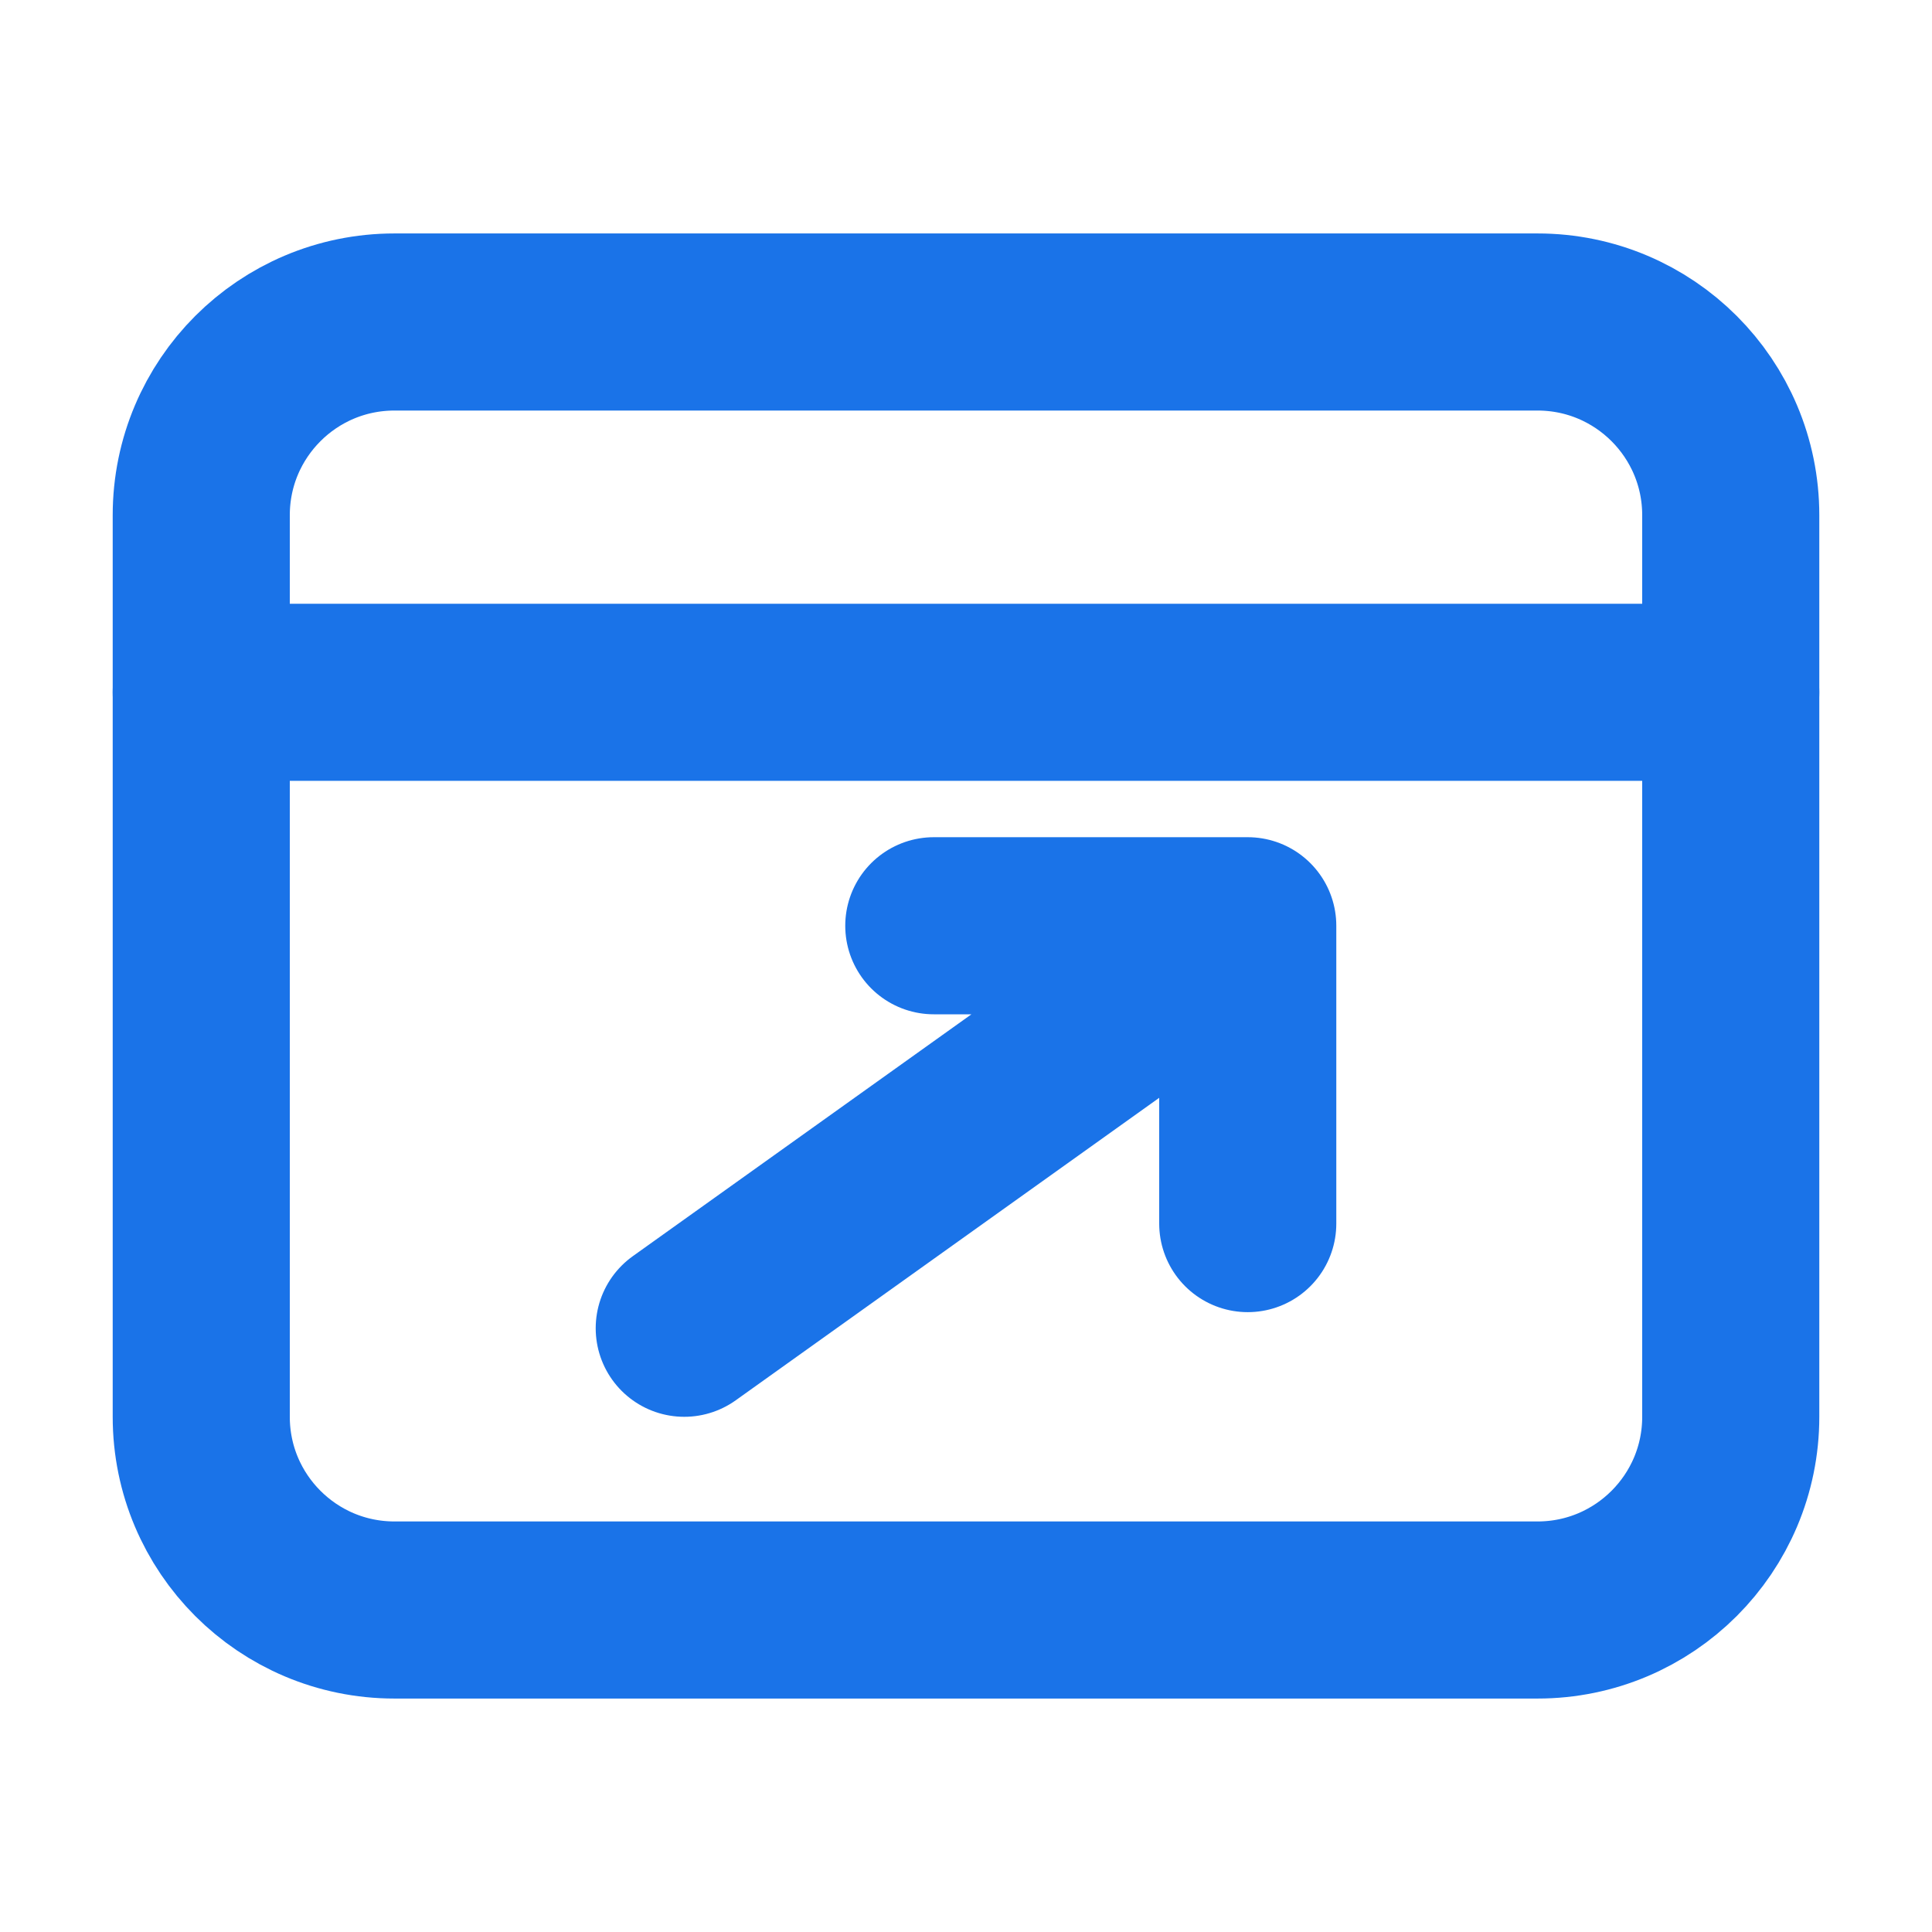
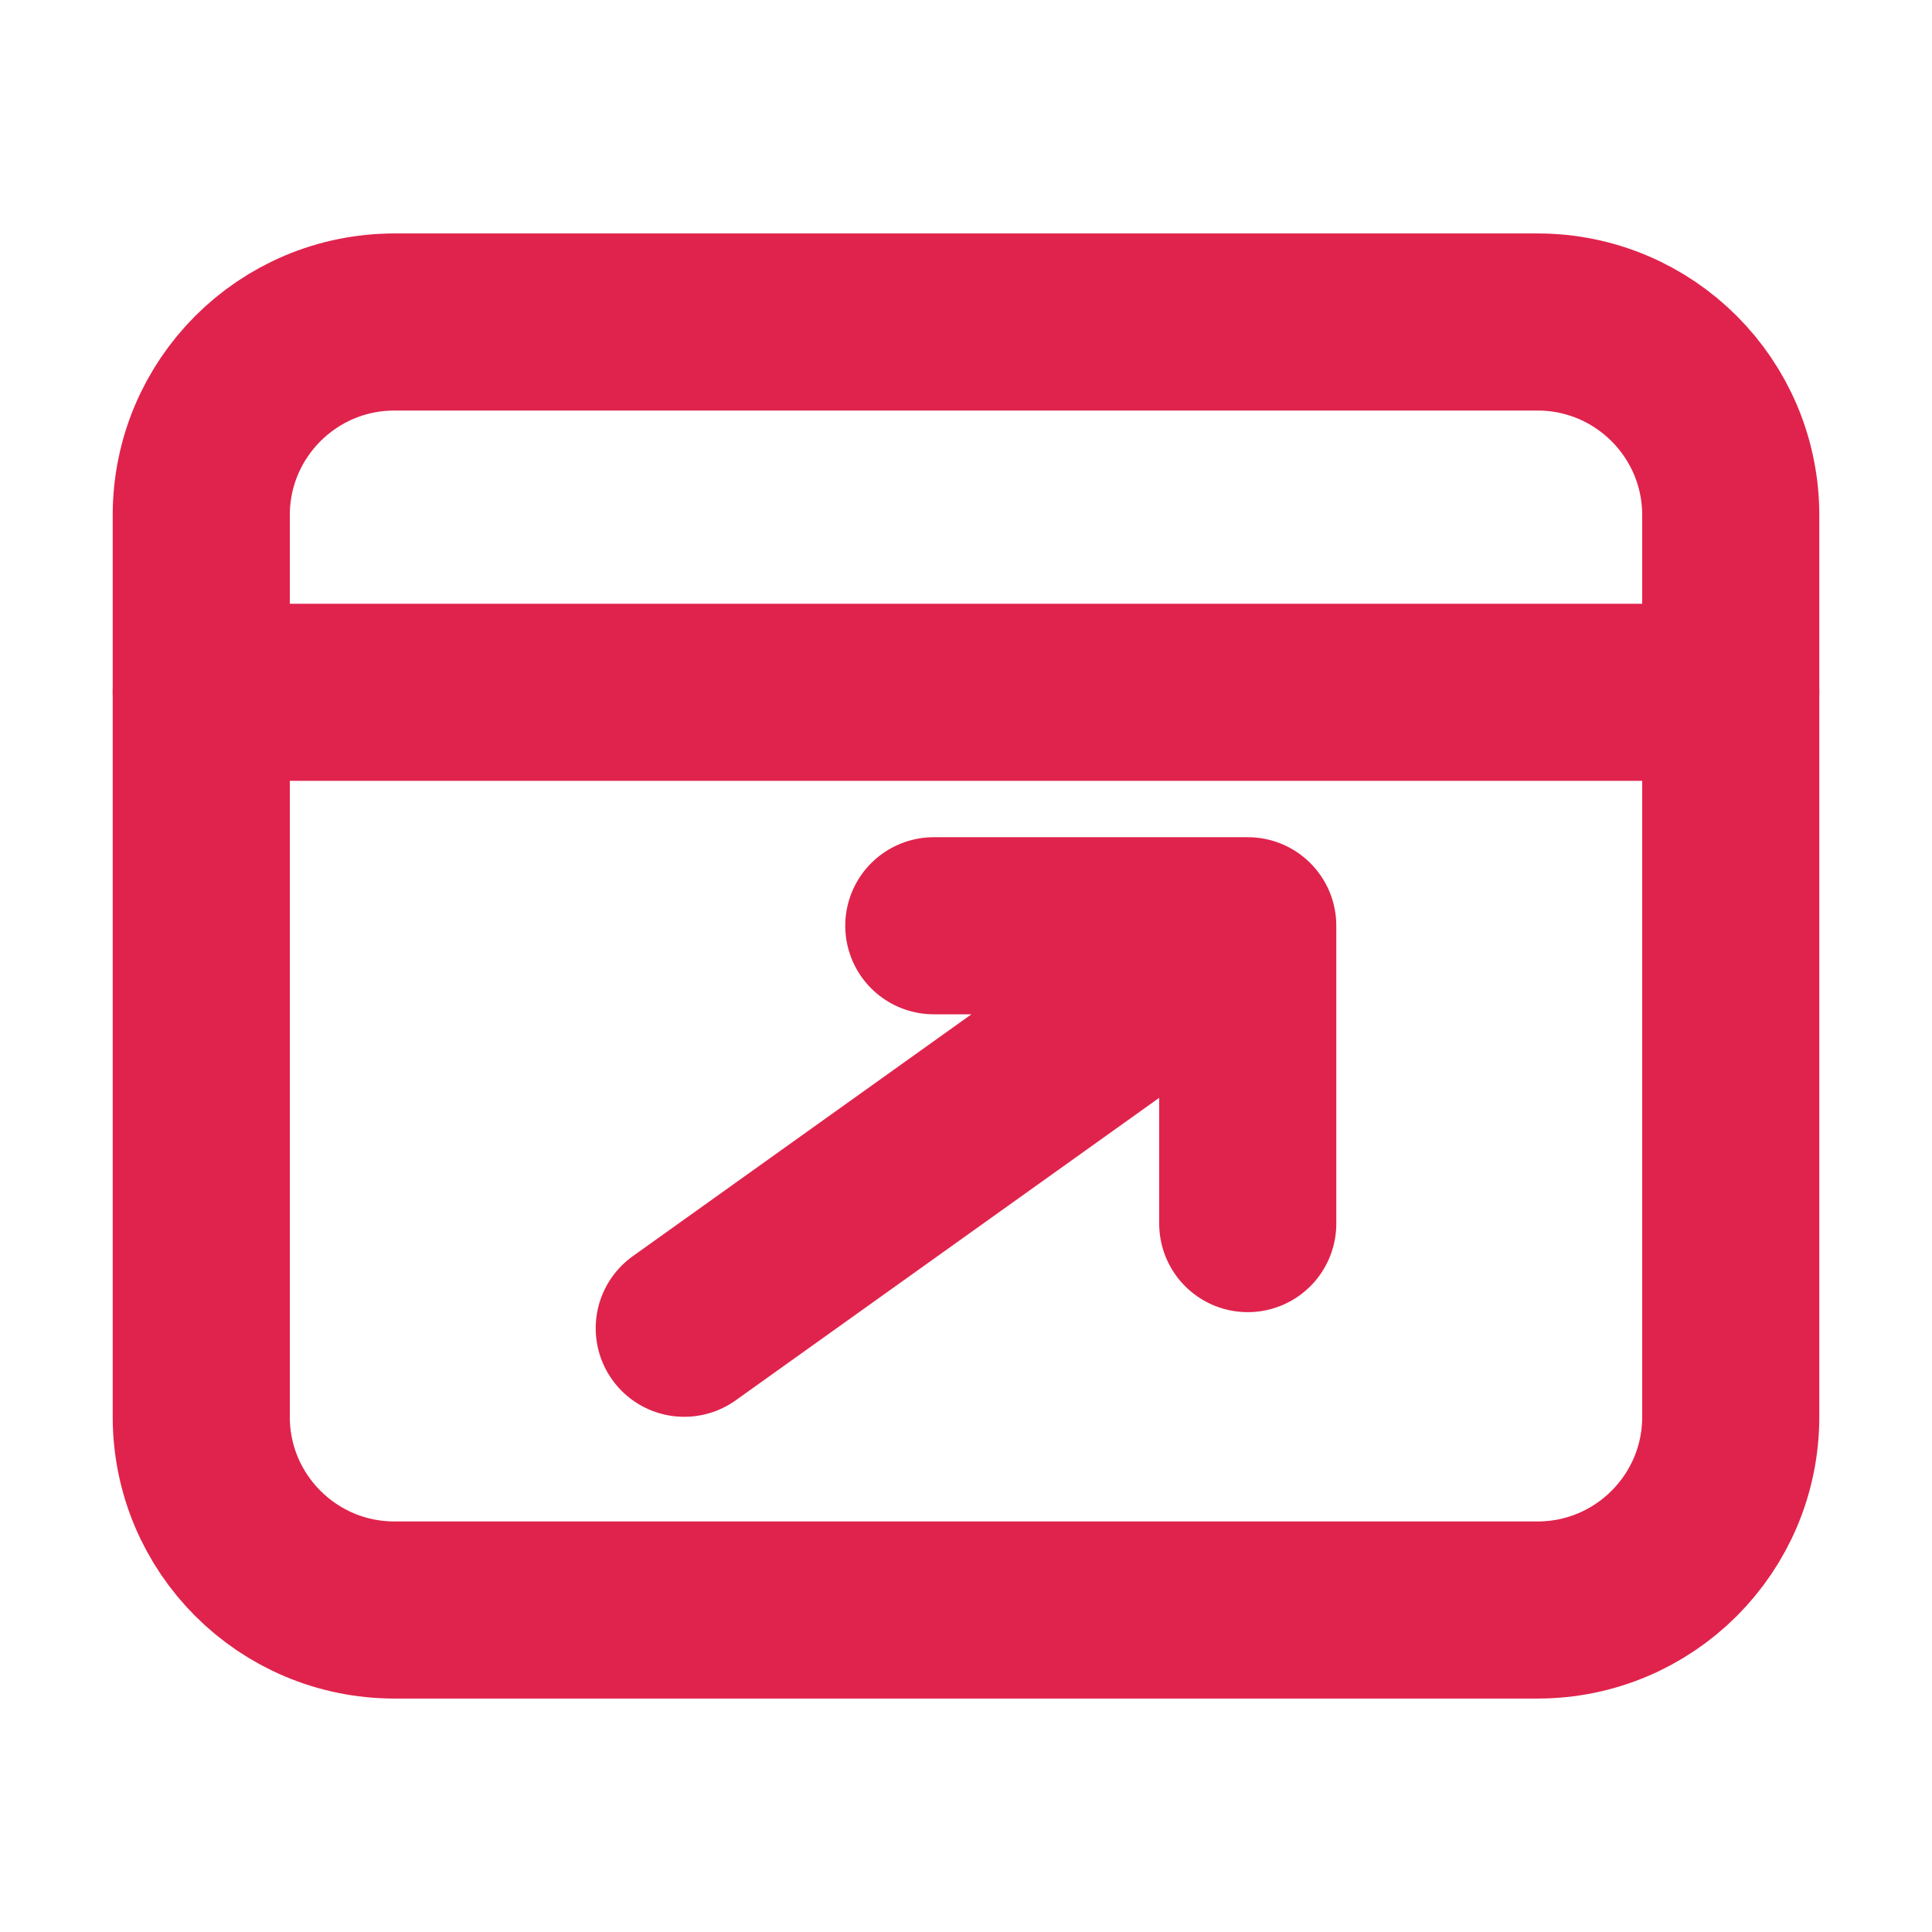
<svg xmlns="http://www.w3.org/2000/svg" viewBox="0 0 24 24" width="24" height="24">
-   <rect x="2.5" y="4" width="19" height="16" rx="2.4" fill="none" stroke="#1A73E8" stroke-width="2.2" stroke-linecap="round" stroke-linejoin="round" />
-   <line x1="2.5" y1="8.6" x2="21.5" y2="8.6" fill="none" stroke="#1A73E8" stroke-width="2.2" stroke-linecap="round" stroke-linejoin="round" />
-   <path d="M8.5 16.5 L15.5 11.5 M11.6 11.5 H15.5 V15.2" fill="none" stroke="#1A73E8" stroke-width="2.2" stroke-linecap="round" stroke-linejoin="round" />
+   <rect x="2.5" y="4" width="19" height="16" rx="2.4" fill="none" stroke="#E0234C" stroke-width="2.2" stroke-linecap="round" stroke-linejoin="round" />
+   <line x1="2.5" y1="8.6" x2="21.5" y2="8.6" fill="none" stroke="#E0234C" stroke-width="2.2" stroke-linecap="round" stroke-linejoin="round" />
+   <path d="M8.5 16.5 L15.5 11.5 M11.6 11.5 H15.5 V15.2" fill="none" stroke="#E0234C" stroke-width="2.2" stroke-linecap="round" stroke-linejoin="round" />
</svg>
